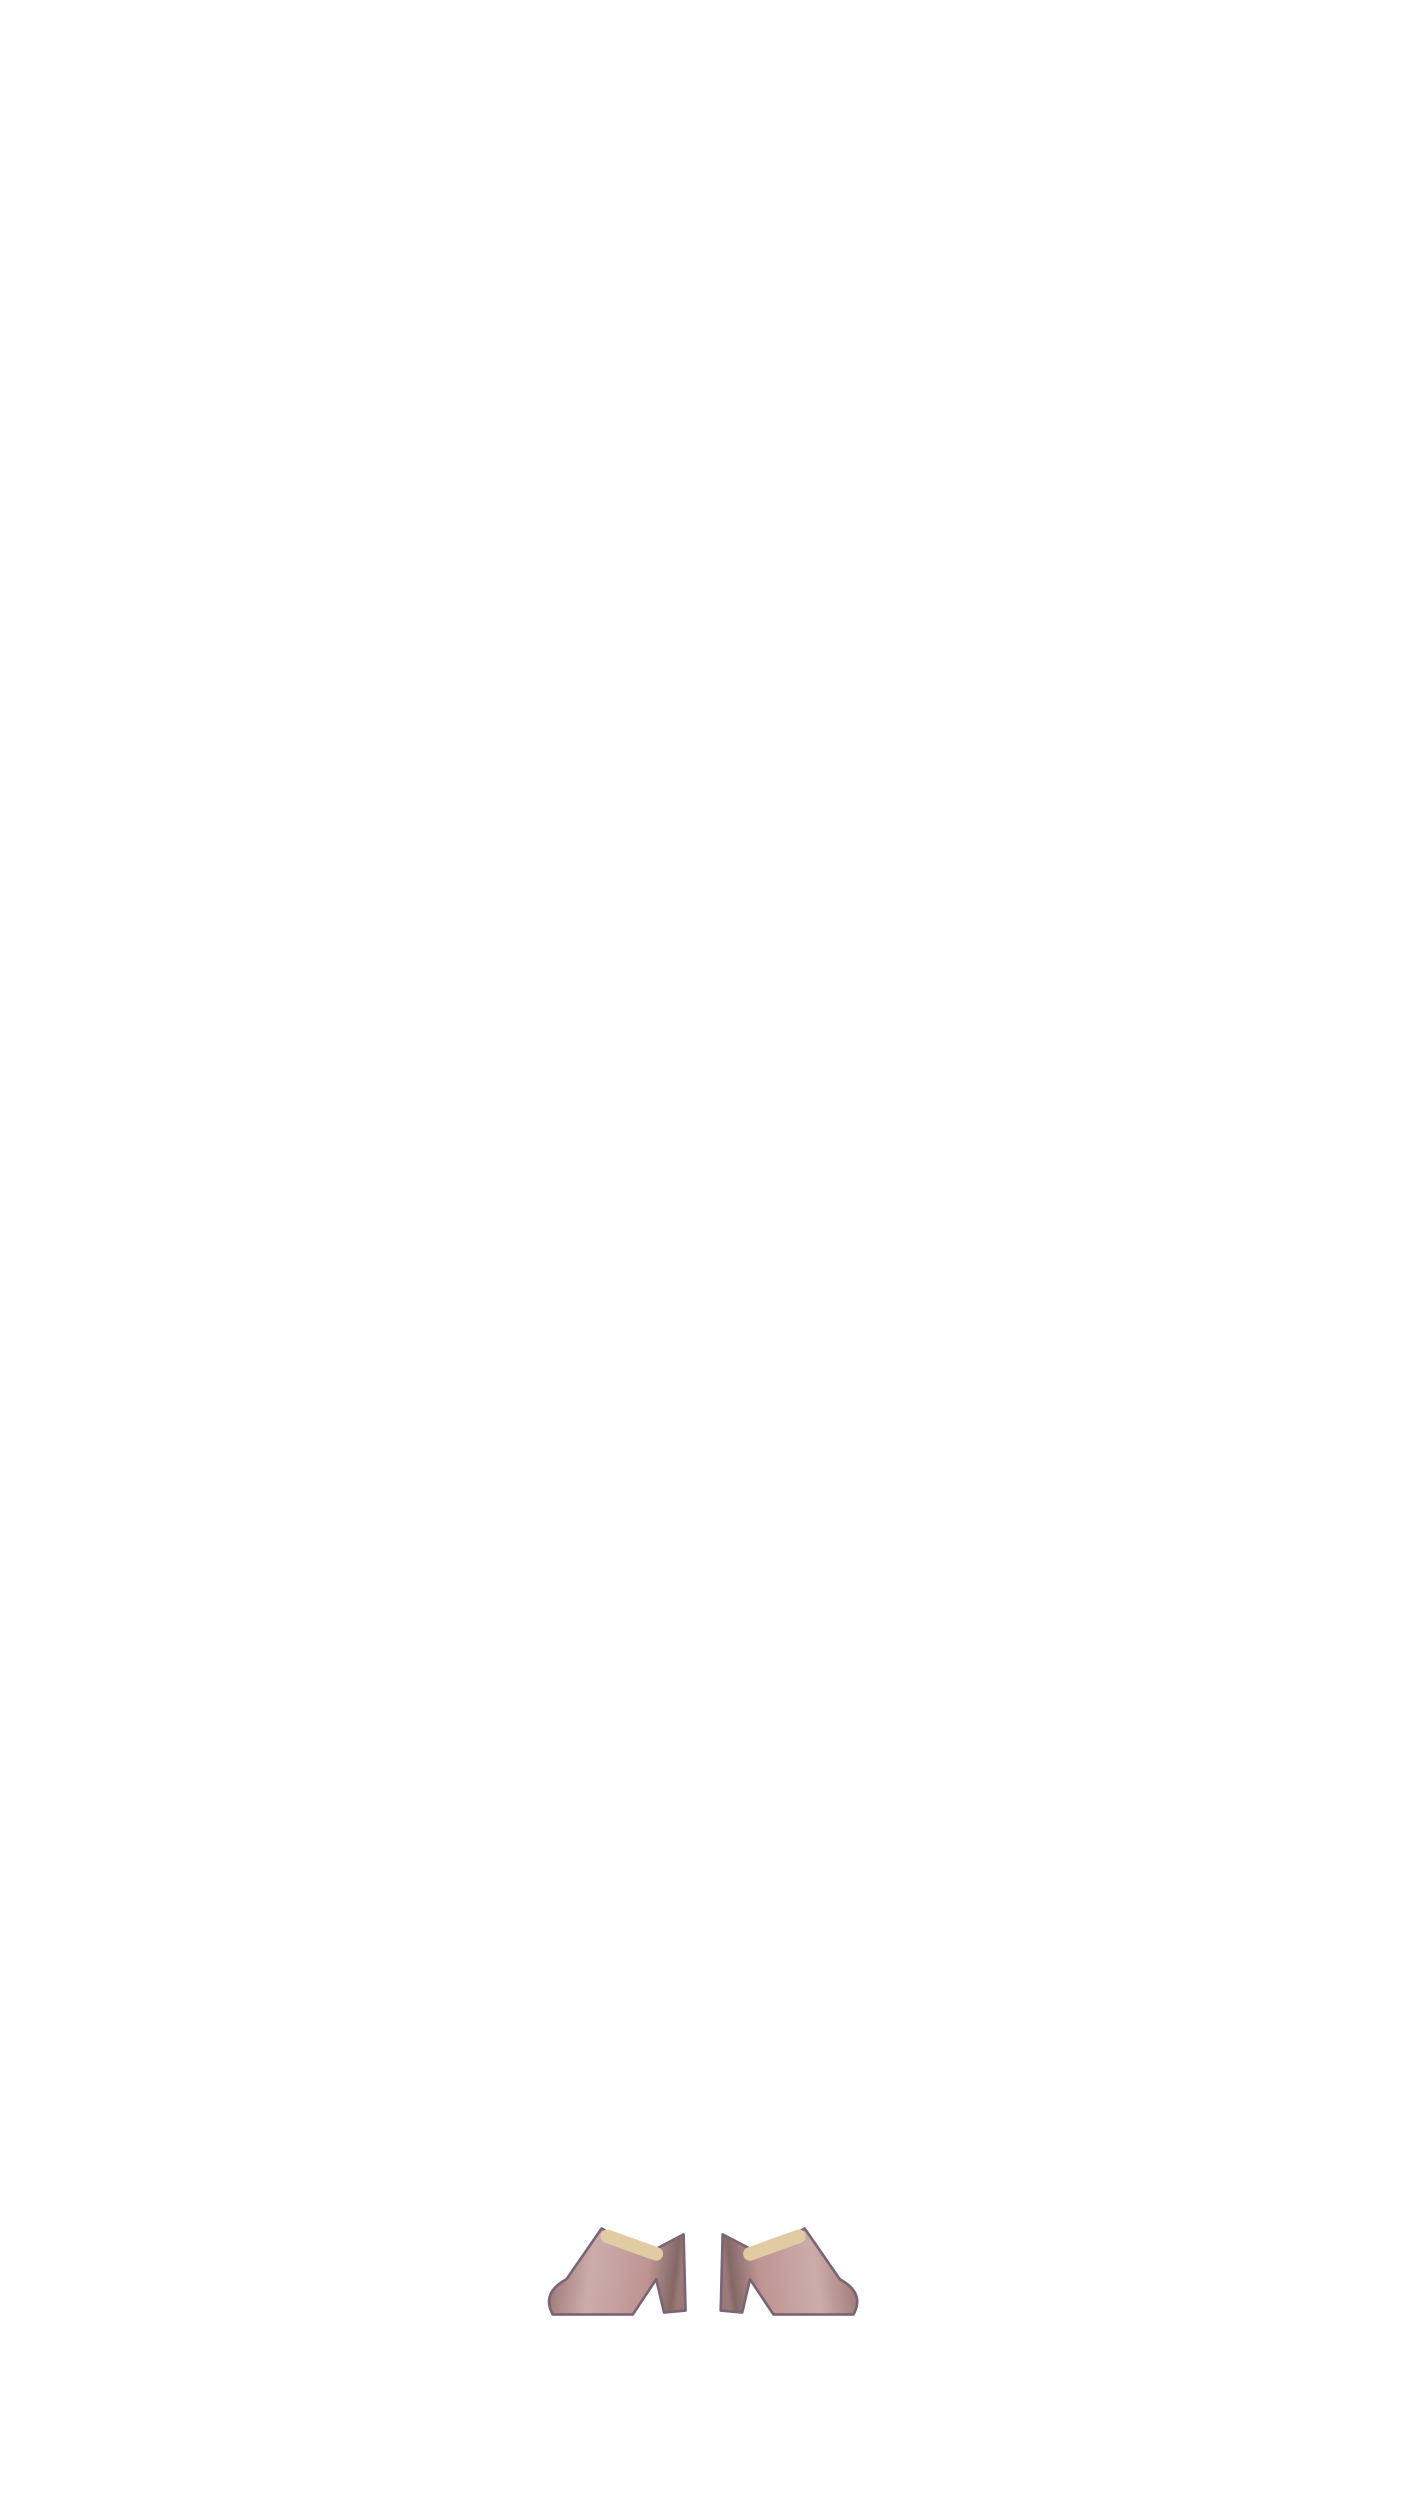
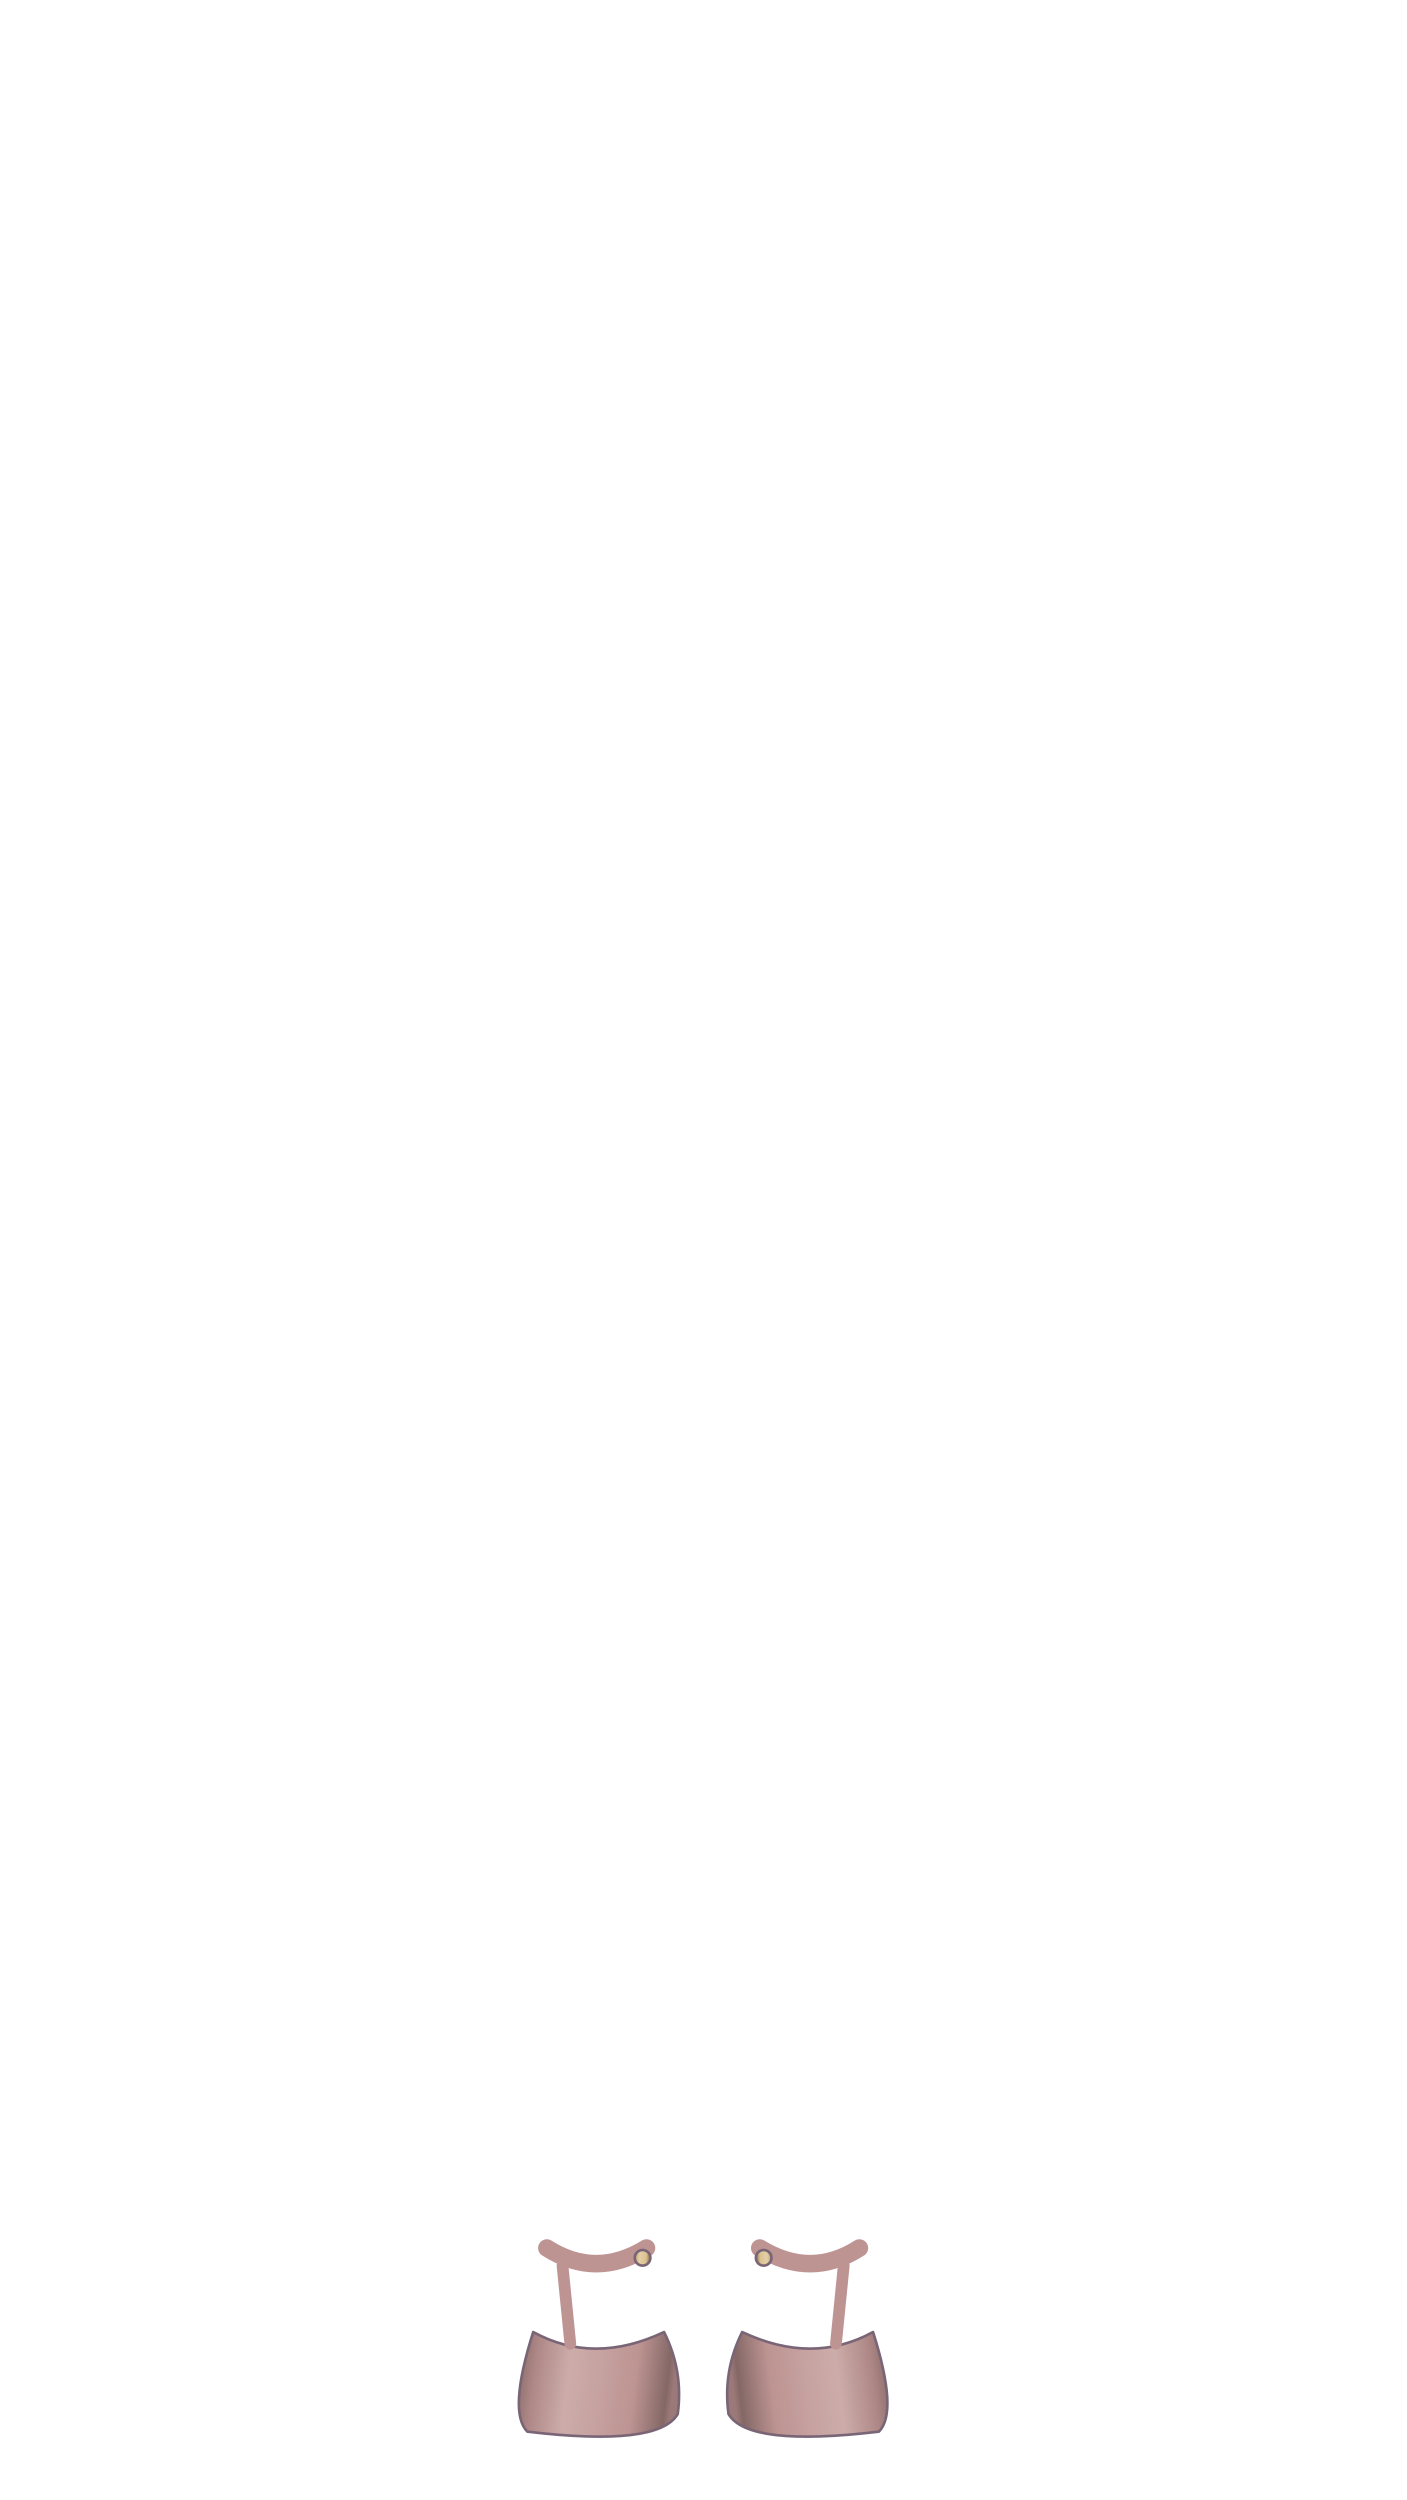
<svg xmlns="http://www.w3.org/2000/svg" width="720" height="1280" viewBox="0 0 720 1280" fill="none">
  <defs>
-     <linearGradient id="m16cxqge-0" x1="0" y1="0" x2="1" y2=".08">
+     <linearGradient id="m8j80lv-0" x1="0" y1="0" x2="1" y2=".08">
      <stop stop-color="#866968" />
      <stop offset=".13" stop-color="#ae8886" />
      <stop offset=".34" stop-color="#ccacaa" />
      <stop offset=".53" stop-color="#c6a2a0" />
      <stop offset=".76" stop-color="#bd9492" />
      <stop offset=".96" stop-color="#846866" />
      <stop offset="1" stop-color="#9b7978" />
    </linearGradient>
+     <linearGradient id="m8j80lv-1" x1="0" y1="0" x2="1" y2=".08">
+       <stop stop-color="#9d8965" />
+       <stop offset=".13" stop-color="#cbb283" />
+       <stop offset=".34" stop-color="#e4cfa7" />
+       <stop offset=".53" stop-color="#e1c99d" />
+       <stop offset=".76" stop-color="#ddc18e" />
+       <stop offset=".96" stop-color="#9b8763" />
+       <stop offset="1" stop-color="#b59e74" />
+     </linearGradient>
  </defs>
  <g stroke="#796576" stroke-width="1.35" stroke-linecap="round" stroke-linejoin="round">
-     <g>
-       <path d="M308 1141 L331 1154 L350 1144 L351 1183 L340 1184 L336 1167 L324 1185 L283 1185 Q277 1174 290 1167Z" fill="url(#m16cxqge-0)" />
-       <path d="M311 1145 L336 1154" fill="none" stroke="#e1cba3" stroke-width="7" />
-     </g>
+     <path d="M273 1194 Q304 1211 340 1194 Q350 1214 347 1236 Q337 1253 270 1245 Q260 1235 273 1194Z" fill="url(#m8j80lv-0)" />
+     <path d="M280 1151 Q305 1167 331 1151" fill="none" stroke="#bd9492" stroke-width="9" />
+     <path d="M288 1160 L292 1200" fill="none" stroke="#bd9492" stroke-width="6" />
+     <circle cx="329" cy="1156" r="4" fill="url(#m8j80lv-1)" />
    <g transform="translate(720 0) scale(-1 1)">
-       <path d="M308 1141 L331 1154 L350 1144 L351 1183 L340 1184 L336 1167 L324 1185 L283 1185 Q277 1174 290 1167Z" fill="url(#m16cxqge-0)" />
-       <path d="M311 1145 L336 1154" fill="none" stroke="#e1cba3" stroke-width="7" />
+       <path d="M273 1194 Q304 1211 340 1194 Q350 1214 347 1236 Q337 1253 270 1245 Q260 1235 273 1194Z" fill="url(#m8j80lv-0)" />
+       <path d="M280 1151 Q305 1167 331 1151" fill="none" stroke="#bd9492" stroke-width="9" />
+       <path d="M288 1160 L292 1200" fill="none" stroke="#bd9492" stroke-width="6" />
+       <circle cx="329" cy="1156" r="4" fill="url(#m8j80lv-1)" />
    </g>
  </g>
</svg>
